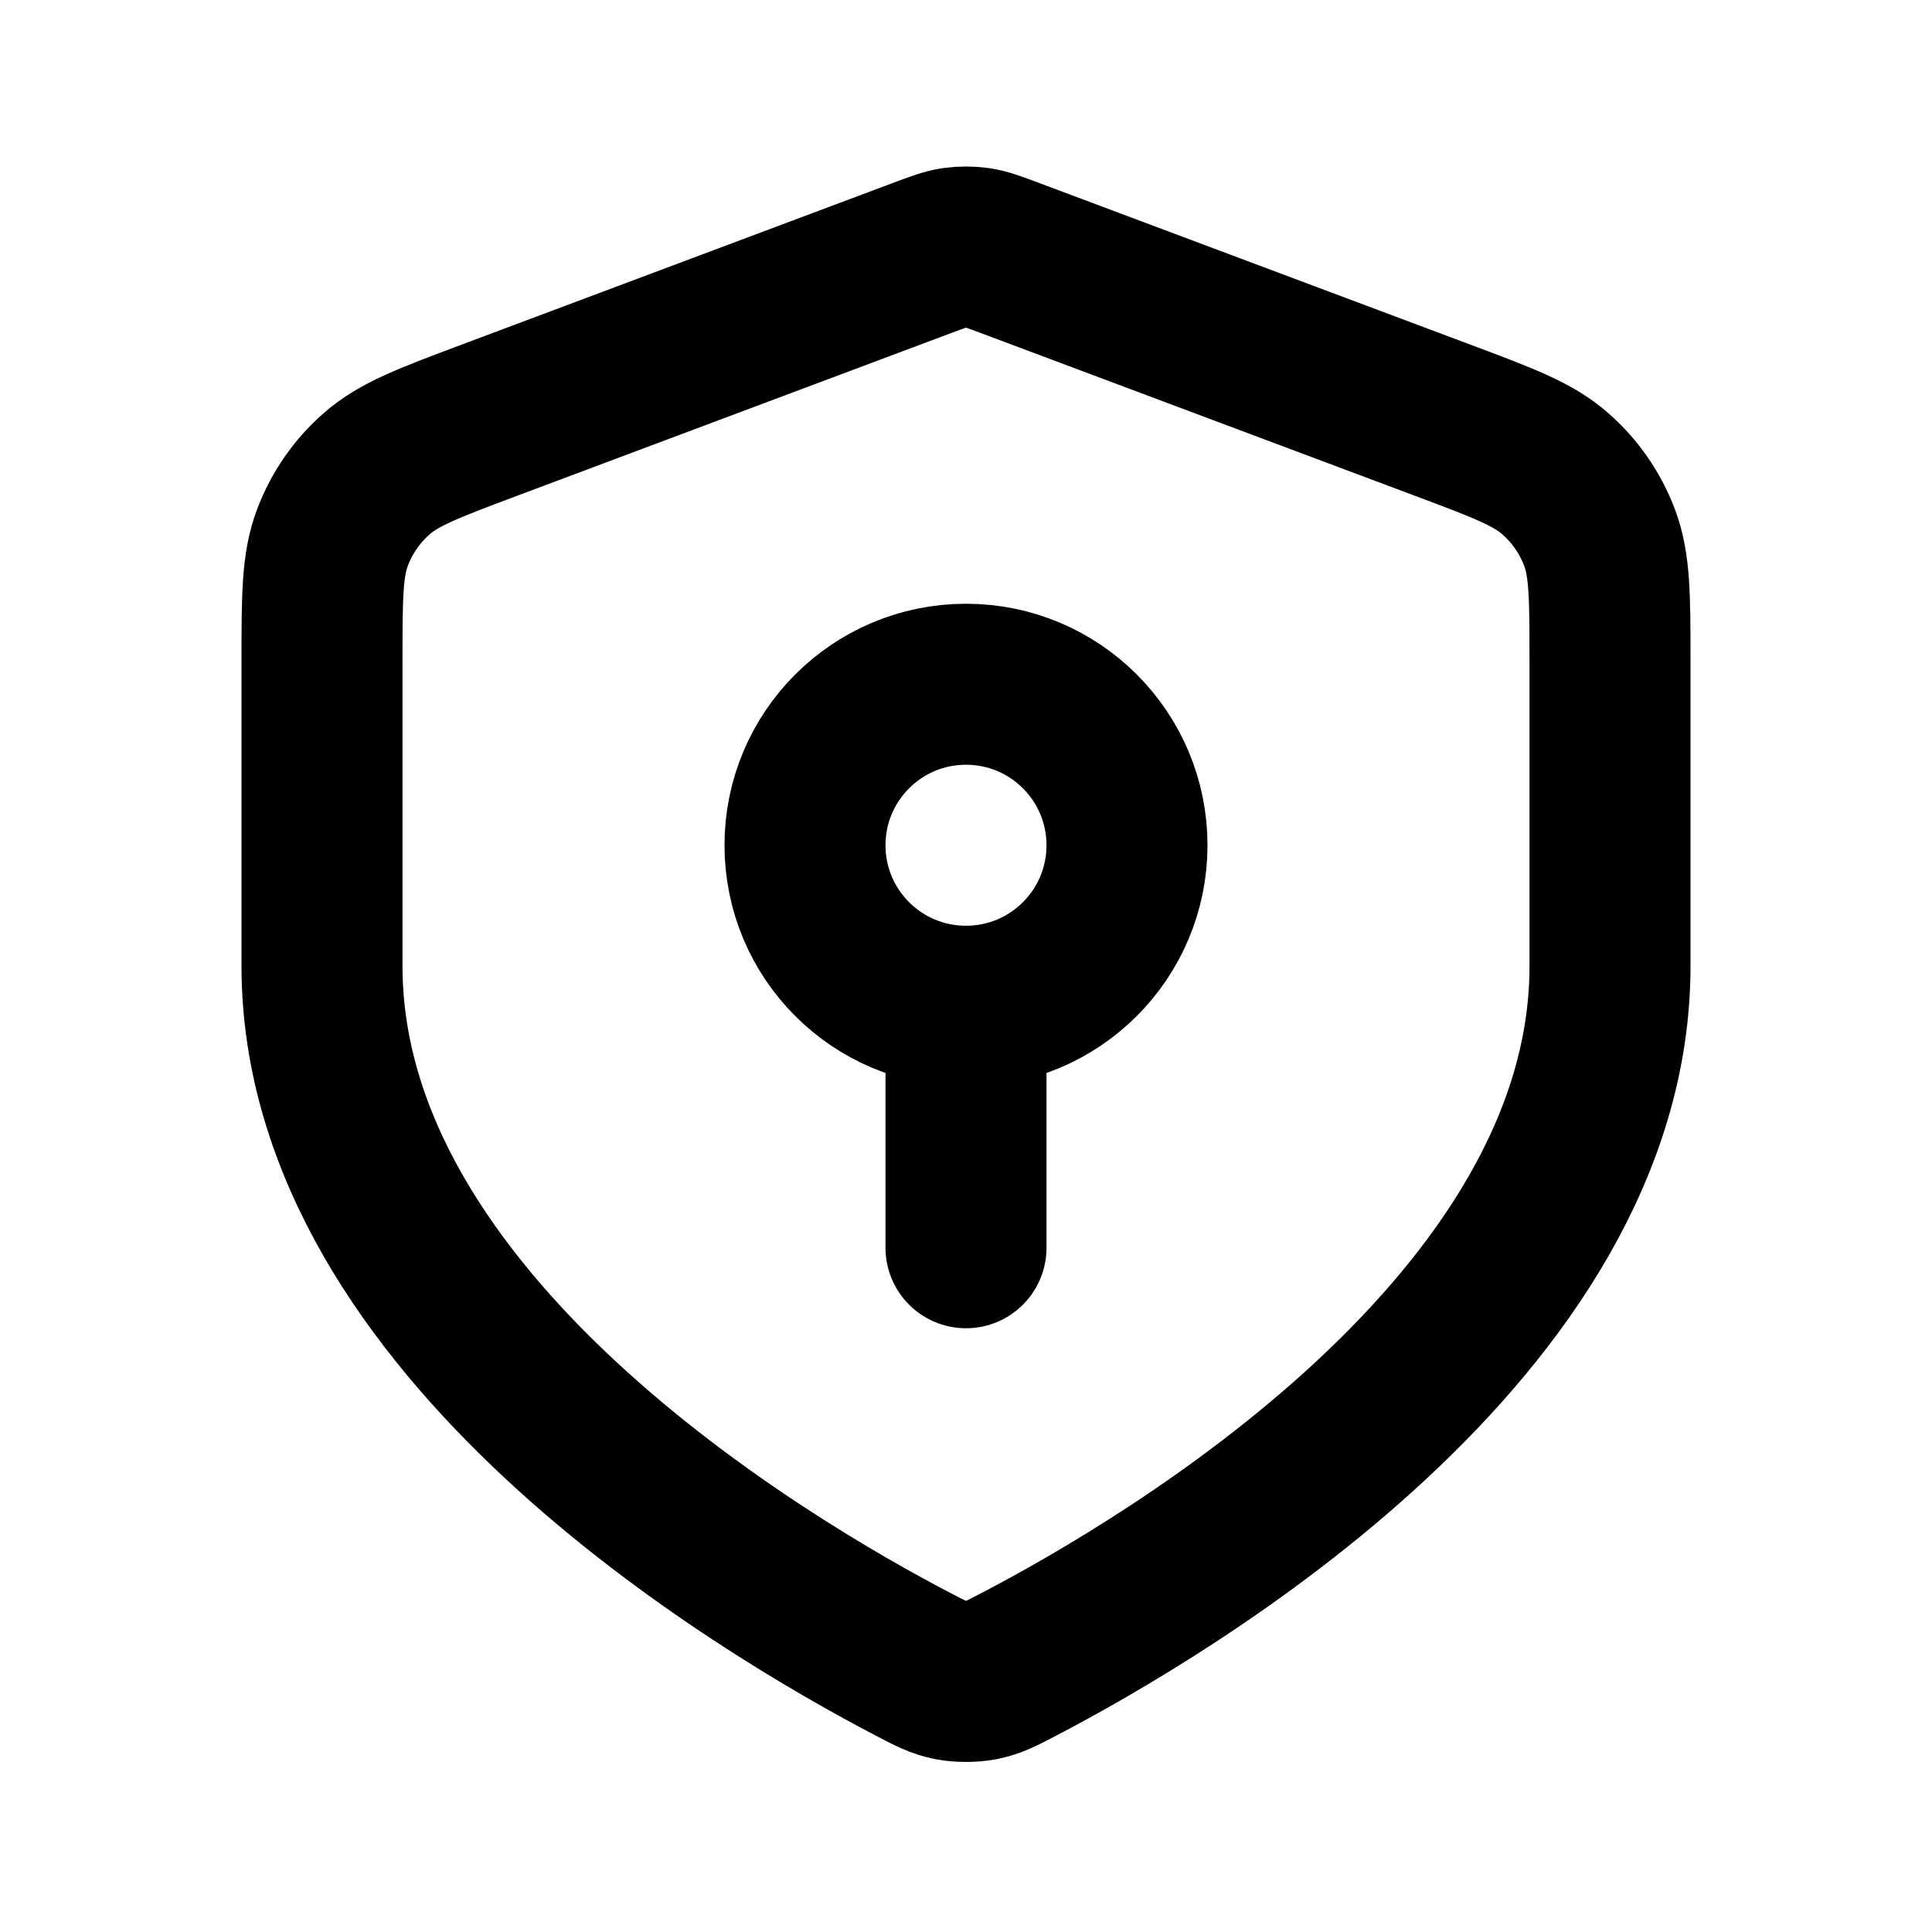
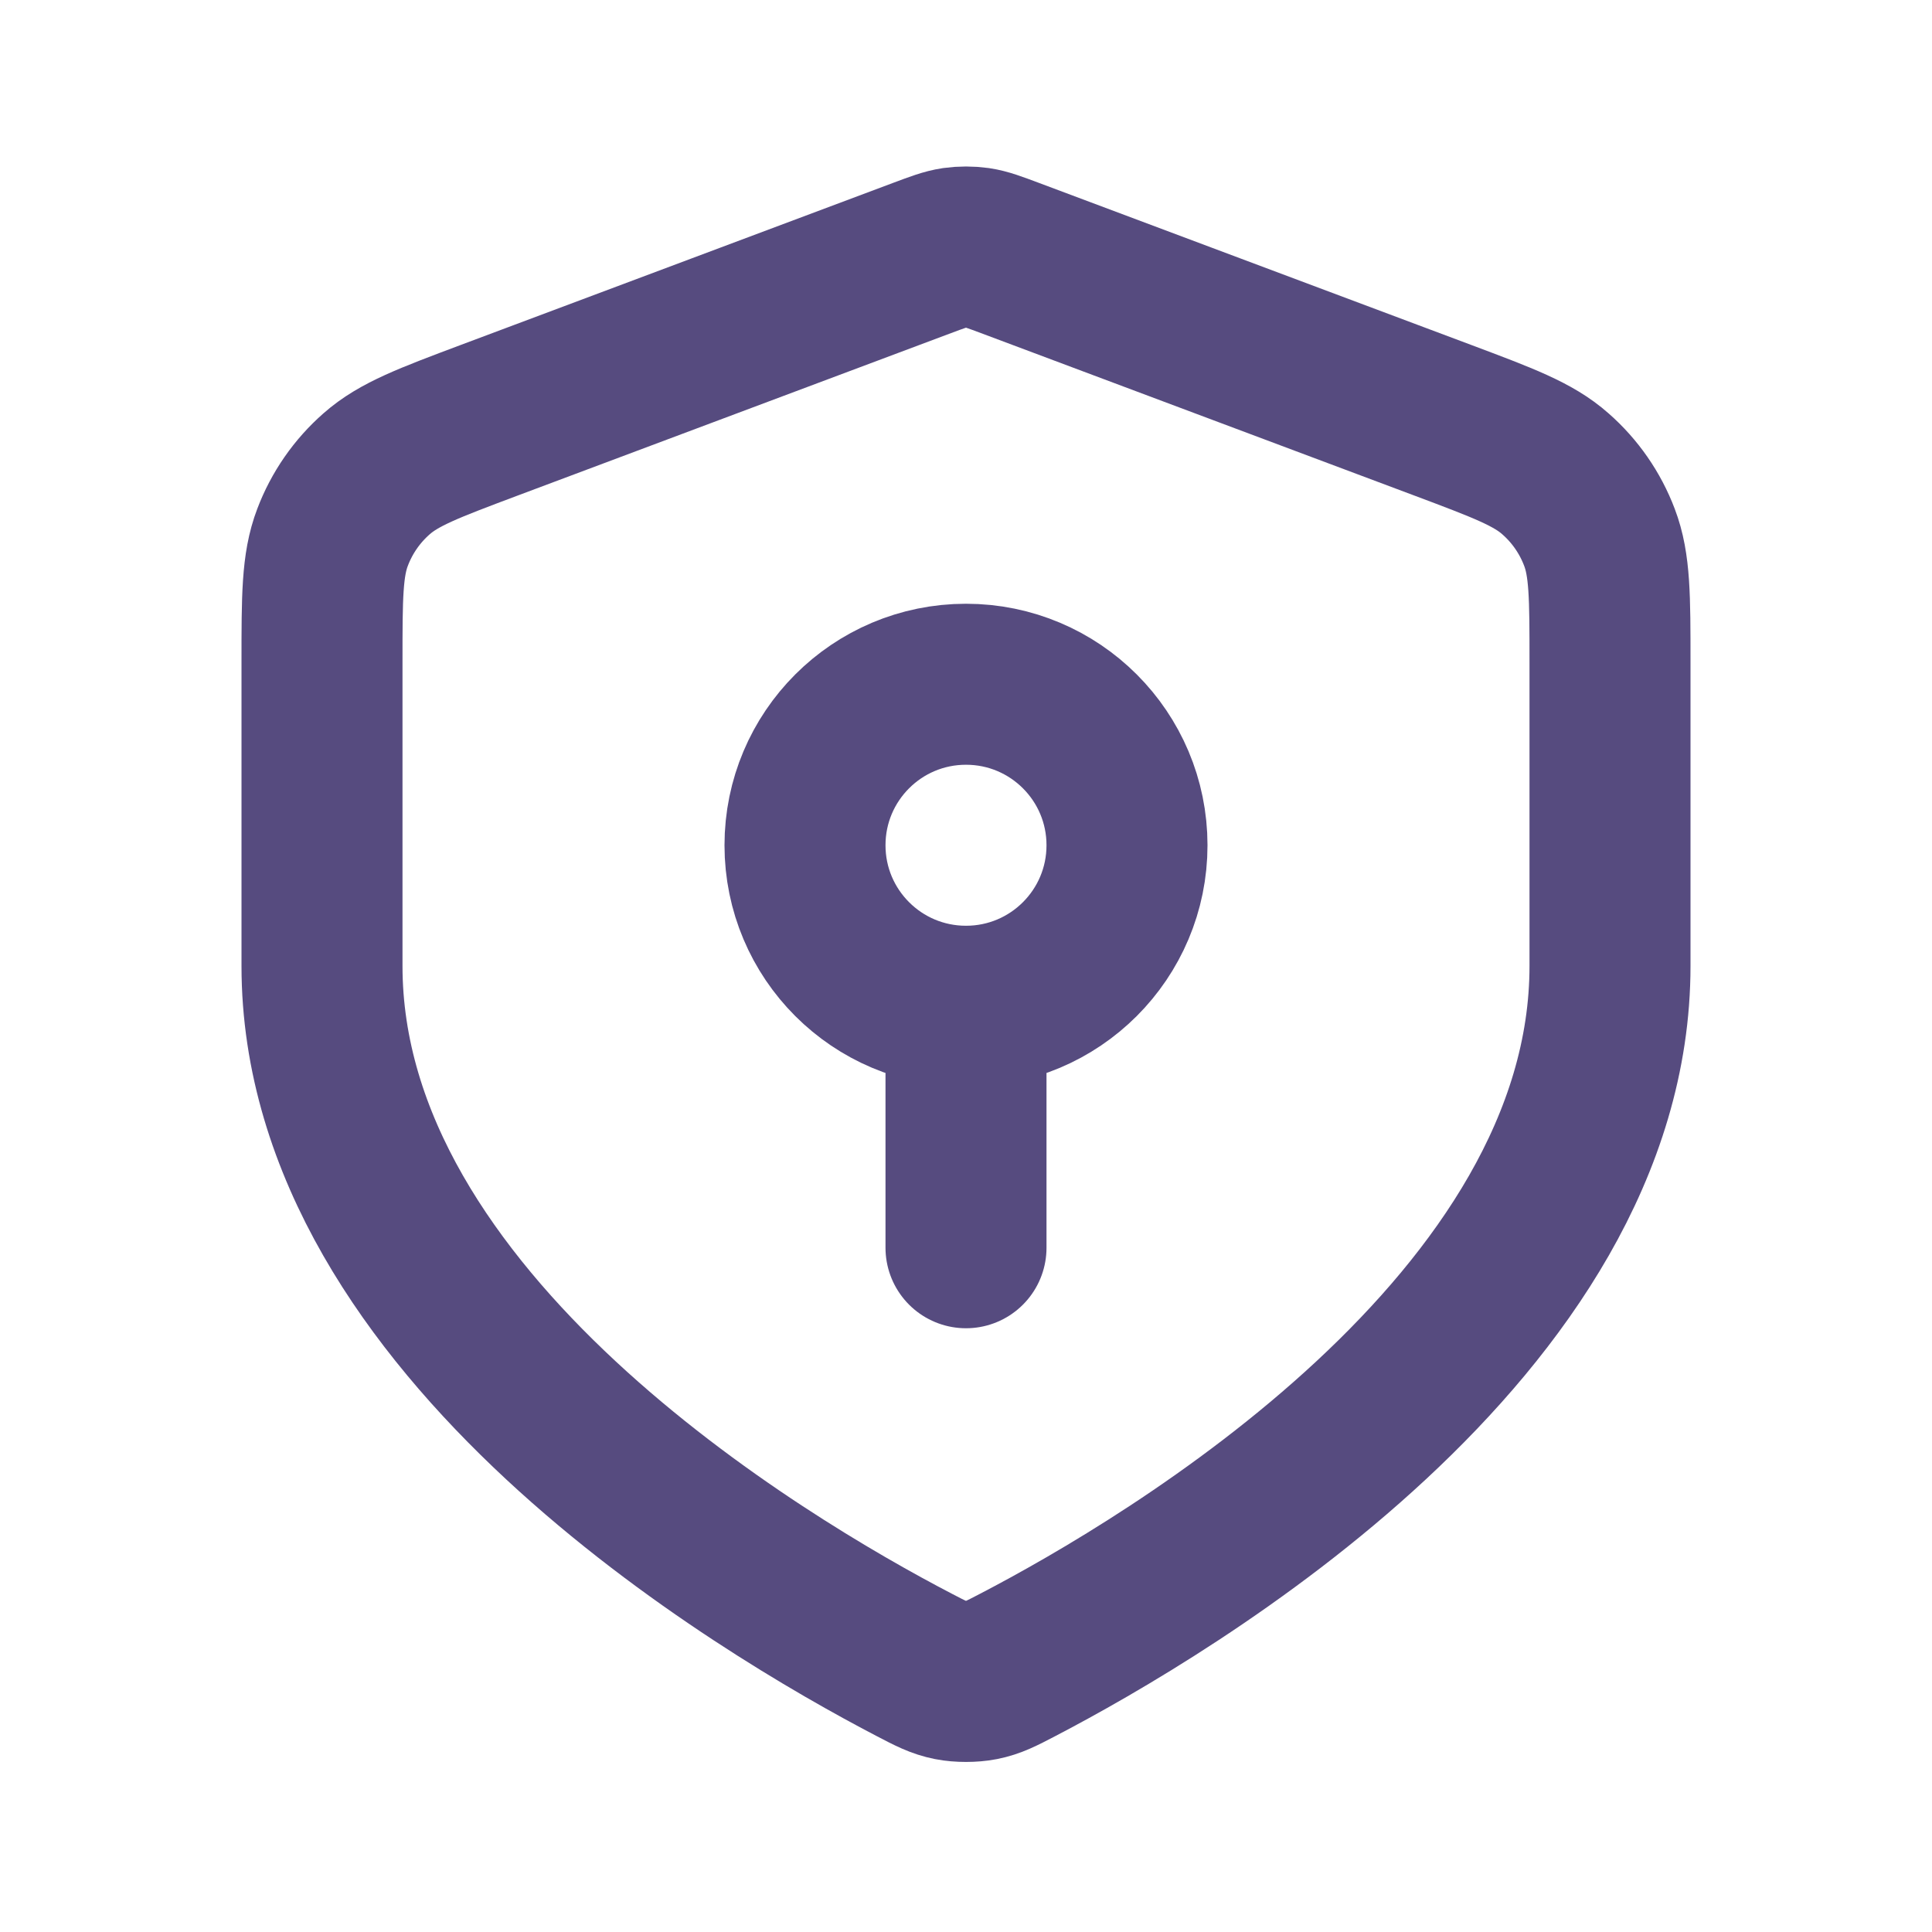
<svg xmlns="http://www.w3.org/2000/svg" width="800px" height="800px" viewBox="0 0 24 24" fill="none">
-   <path d="M12 12.5C13.105 12.5 14 11.605 14 10.5C14 9.395 13.105 8.5 12 8.5C10.895 8.5 10 9.395 10 10.5C10 11.605 10.895 12.5 12 12.5ZM12 12.5V15.5M20 12C20 16.461 14.54 19.694 12.641 20.683C12.436 20.79 12.333 20.843 12.191 20.871C12.08 20.893 11.92 20.893 11.809 20.871C11.667 20.843 11.564 20.79 11.359 20.683C9.46 19.694 4 16.461 4 12V8.218C4 7.418 4 7.018 4.131 6.675C4.246 6.371 4.434 6.1 4.678 5.886C4.954 5.642 5.328 5.502 6.076 5.221L11.438 3.211C11.646 3.133 11.75 3.094 11.857 3.078C11.952 3.065 12.048 3.065 12.143 3.078C12.25 3.094 12.354 3.133 12.562 3.211L17.924 5.221C18.672 5.502 19.047 5.642 19.322 5.886C19.566 6.1 19.754 6.371 19.869 6.675C20 7.018 20 7.418 20 8.218V12Z" stroke="#000000" stroke-width="2" stroke-linecap="round" stroke-linejoin="round" />
+   <path d="M12 12.5C13.105 12.5 14 11.605 14 10.5C14 9.395 13.105 8.5 12 8.5C10.895 8.5 10 9.395 10 10.5C10 11.605 10.895 12.5 12 12.5ZM12 12.5V15.5M20 12C20 16.461 14.54 19.694 12.641 20.683C12.436 20.79 12.333 20.843 12.191 20.871C12.08 20.893 11.92 20.893 11.809 20.871C11.667 20.843 11.564 20.79 11.359 20.683C9.46 19.694 4 16.461 4 12V8.218C4 7.418 4 7.018 4.131 6.675C4.246 6.371 4.434 6.1 4.678 5.886C4.954 5.642 5.328 5.502 6.076 5.221L11.438 3.211C11.646 3.133 11.75 3.094 11.857 3.078C11.952 3.065 12.048 3.065 12.143 3.078C12.25 3.094 12.354 3.133 12.562 3.211L17.924 5.221C18.672 5.502 19.047 5.642 19.322 5.886C19.566 6.1 19.754 6.371 19.869 6.675C20 7.018 20 7.418 20 8.218V12Z" stroke="#564b7f" stroke-width="2" stroke-linecap="round" stroke-linejoin="round" />
</svg>
